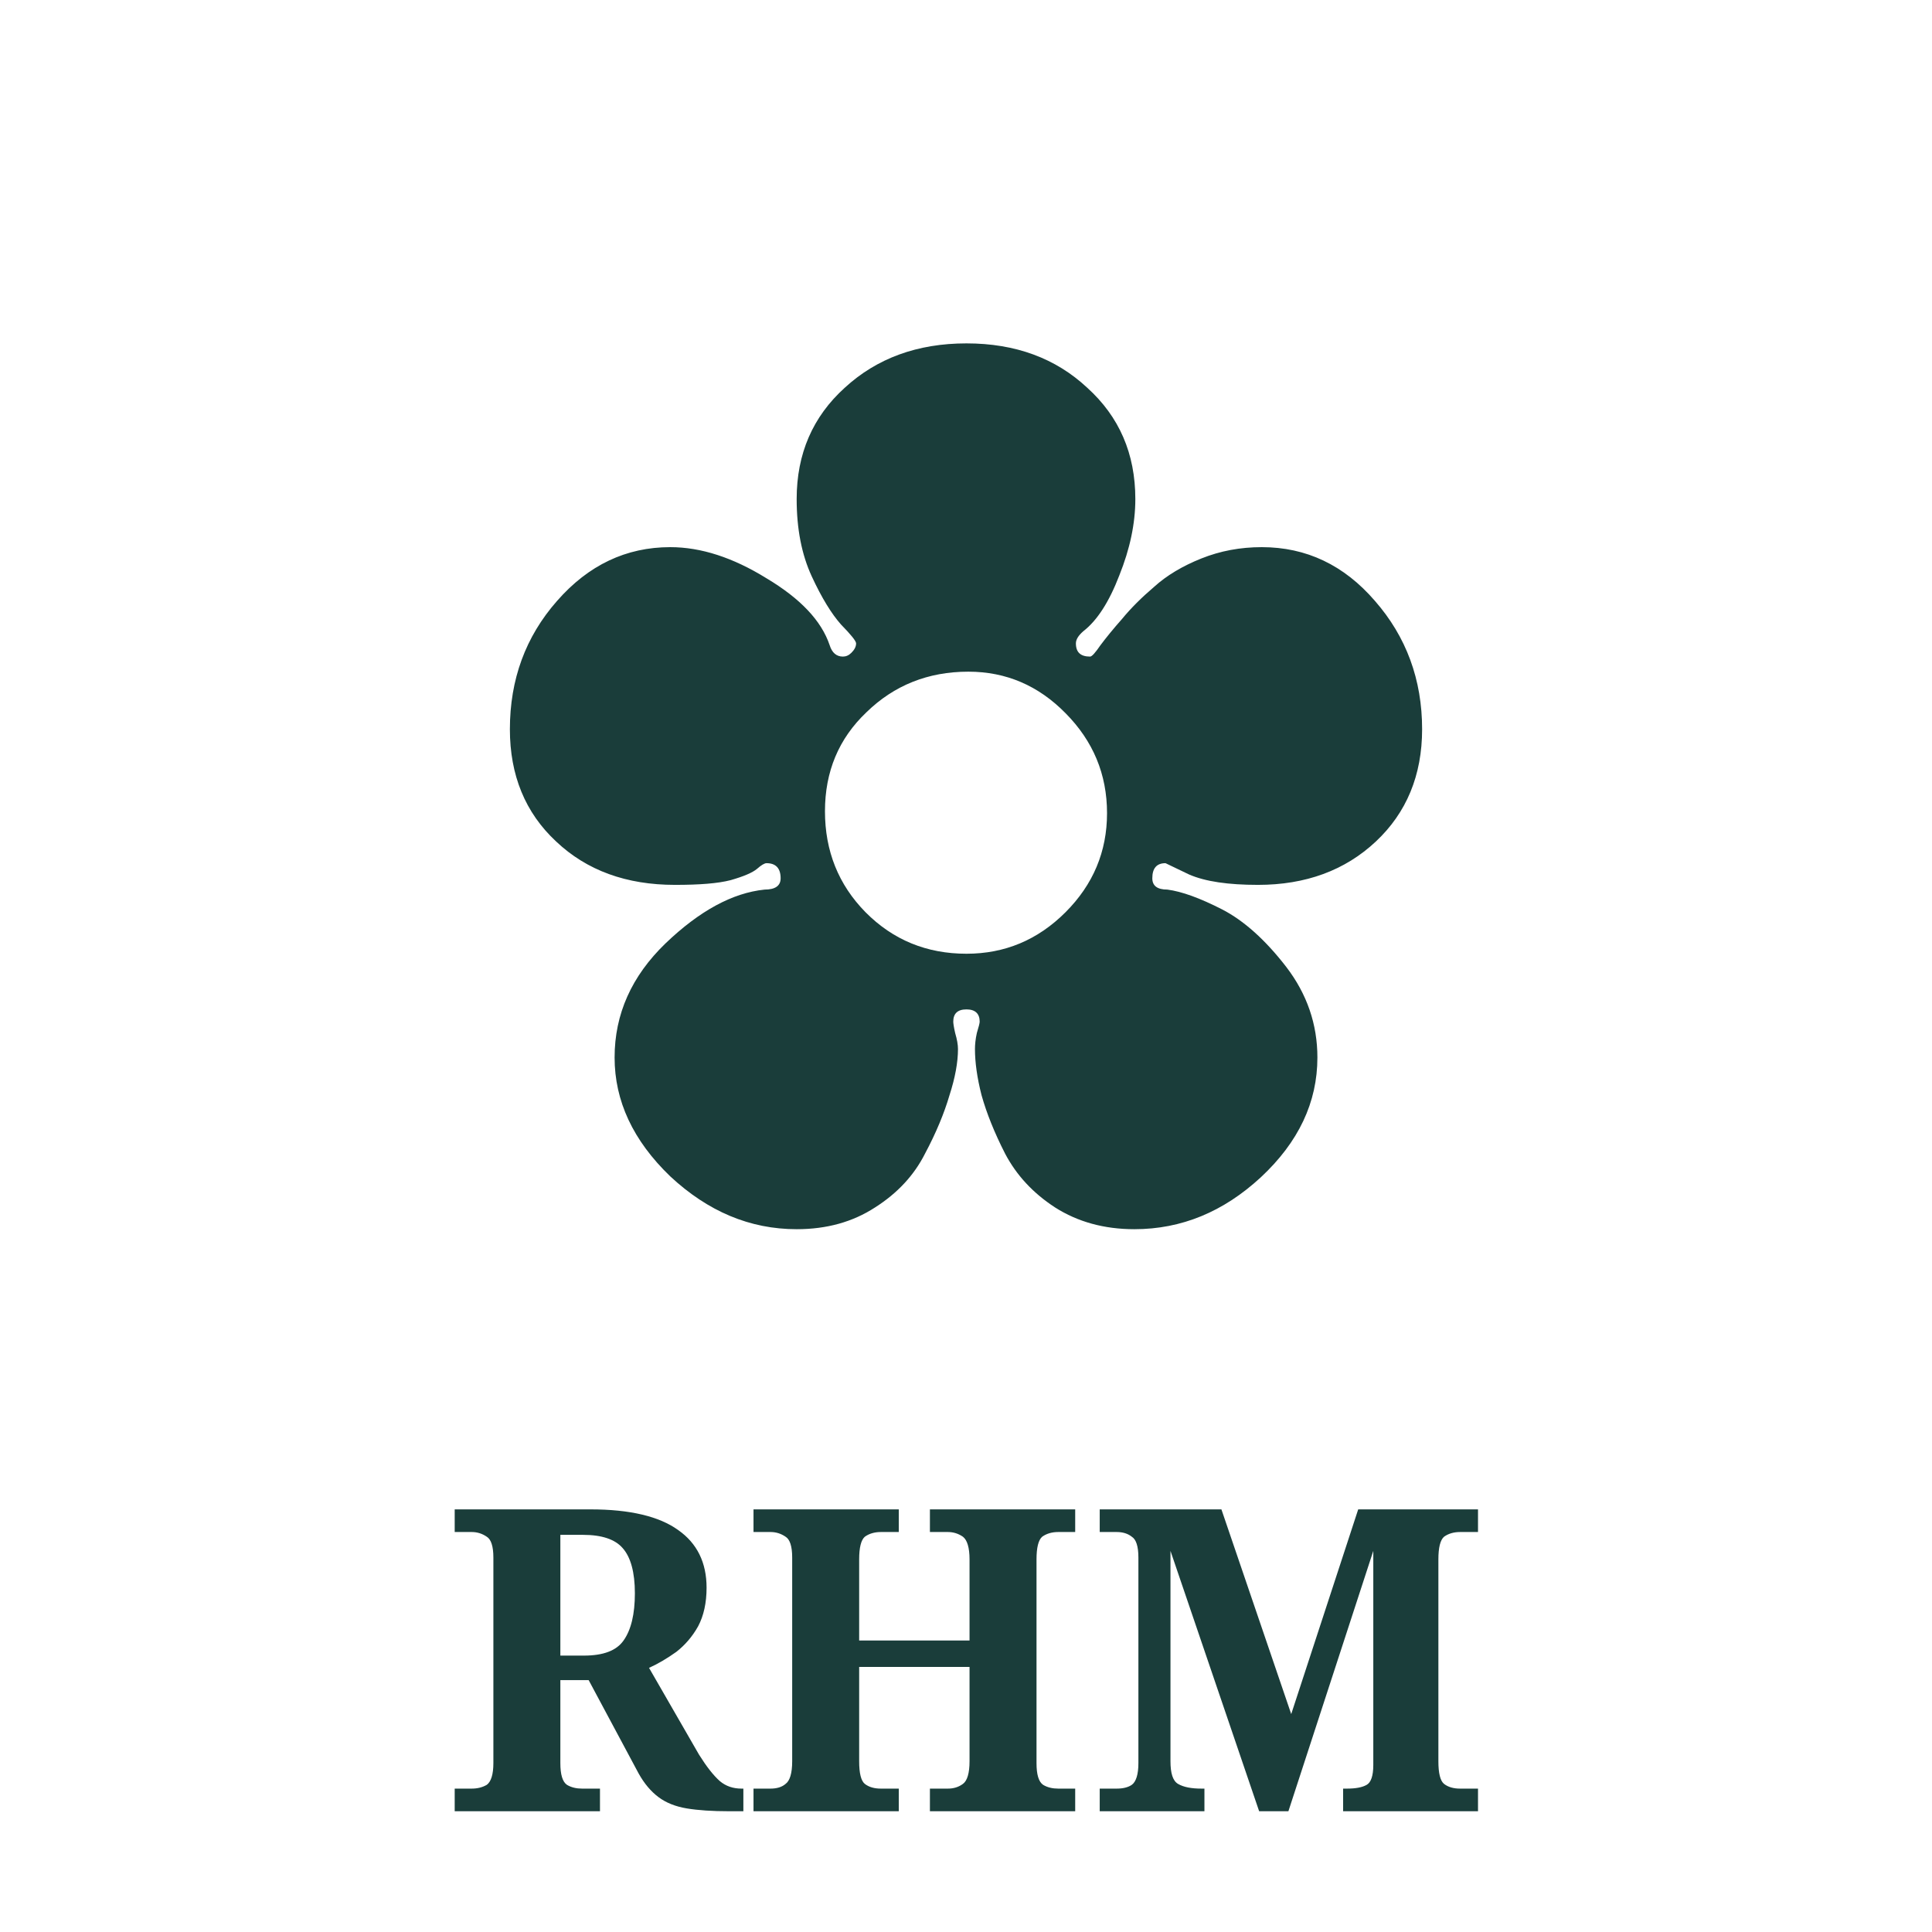
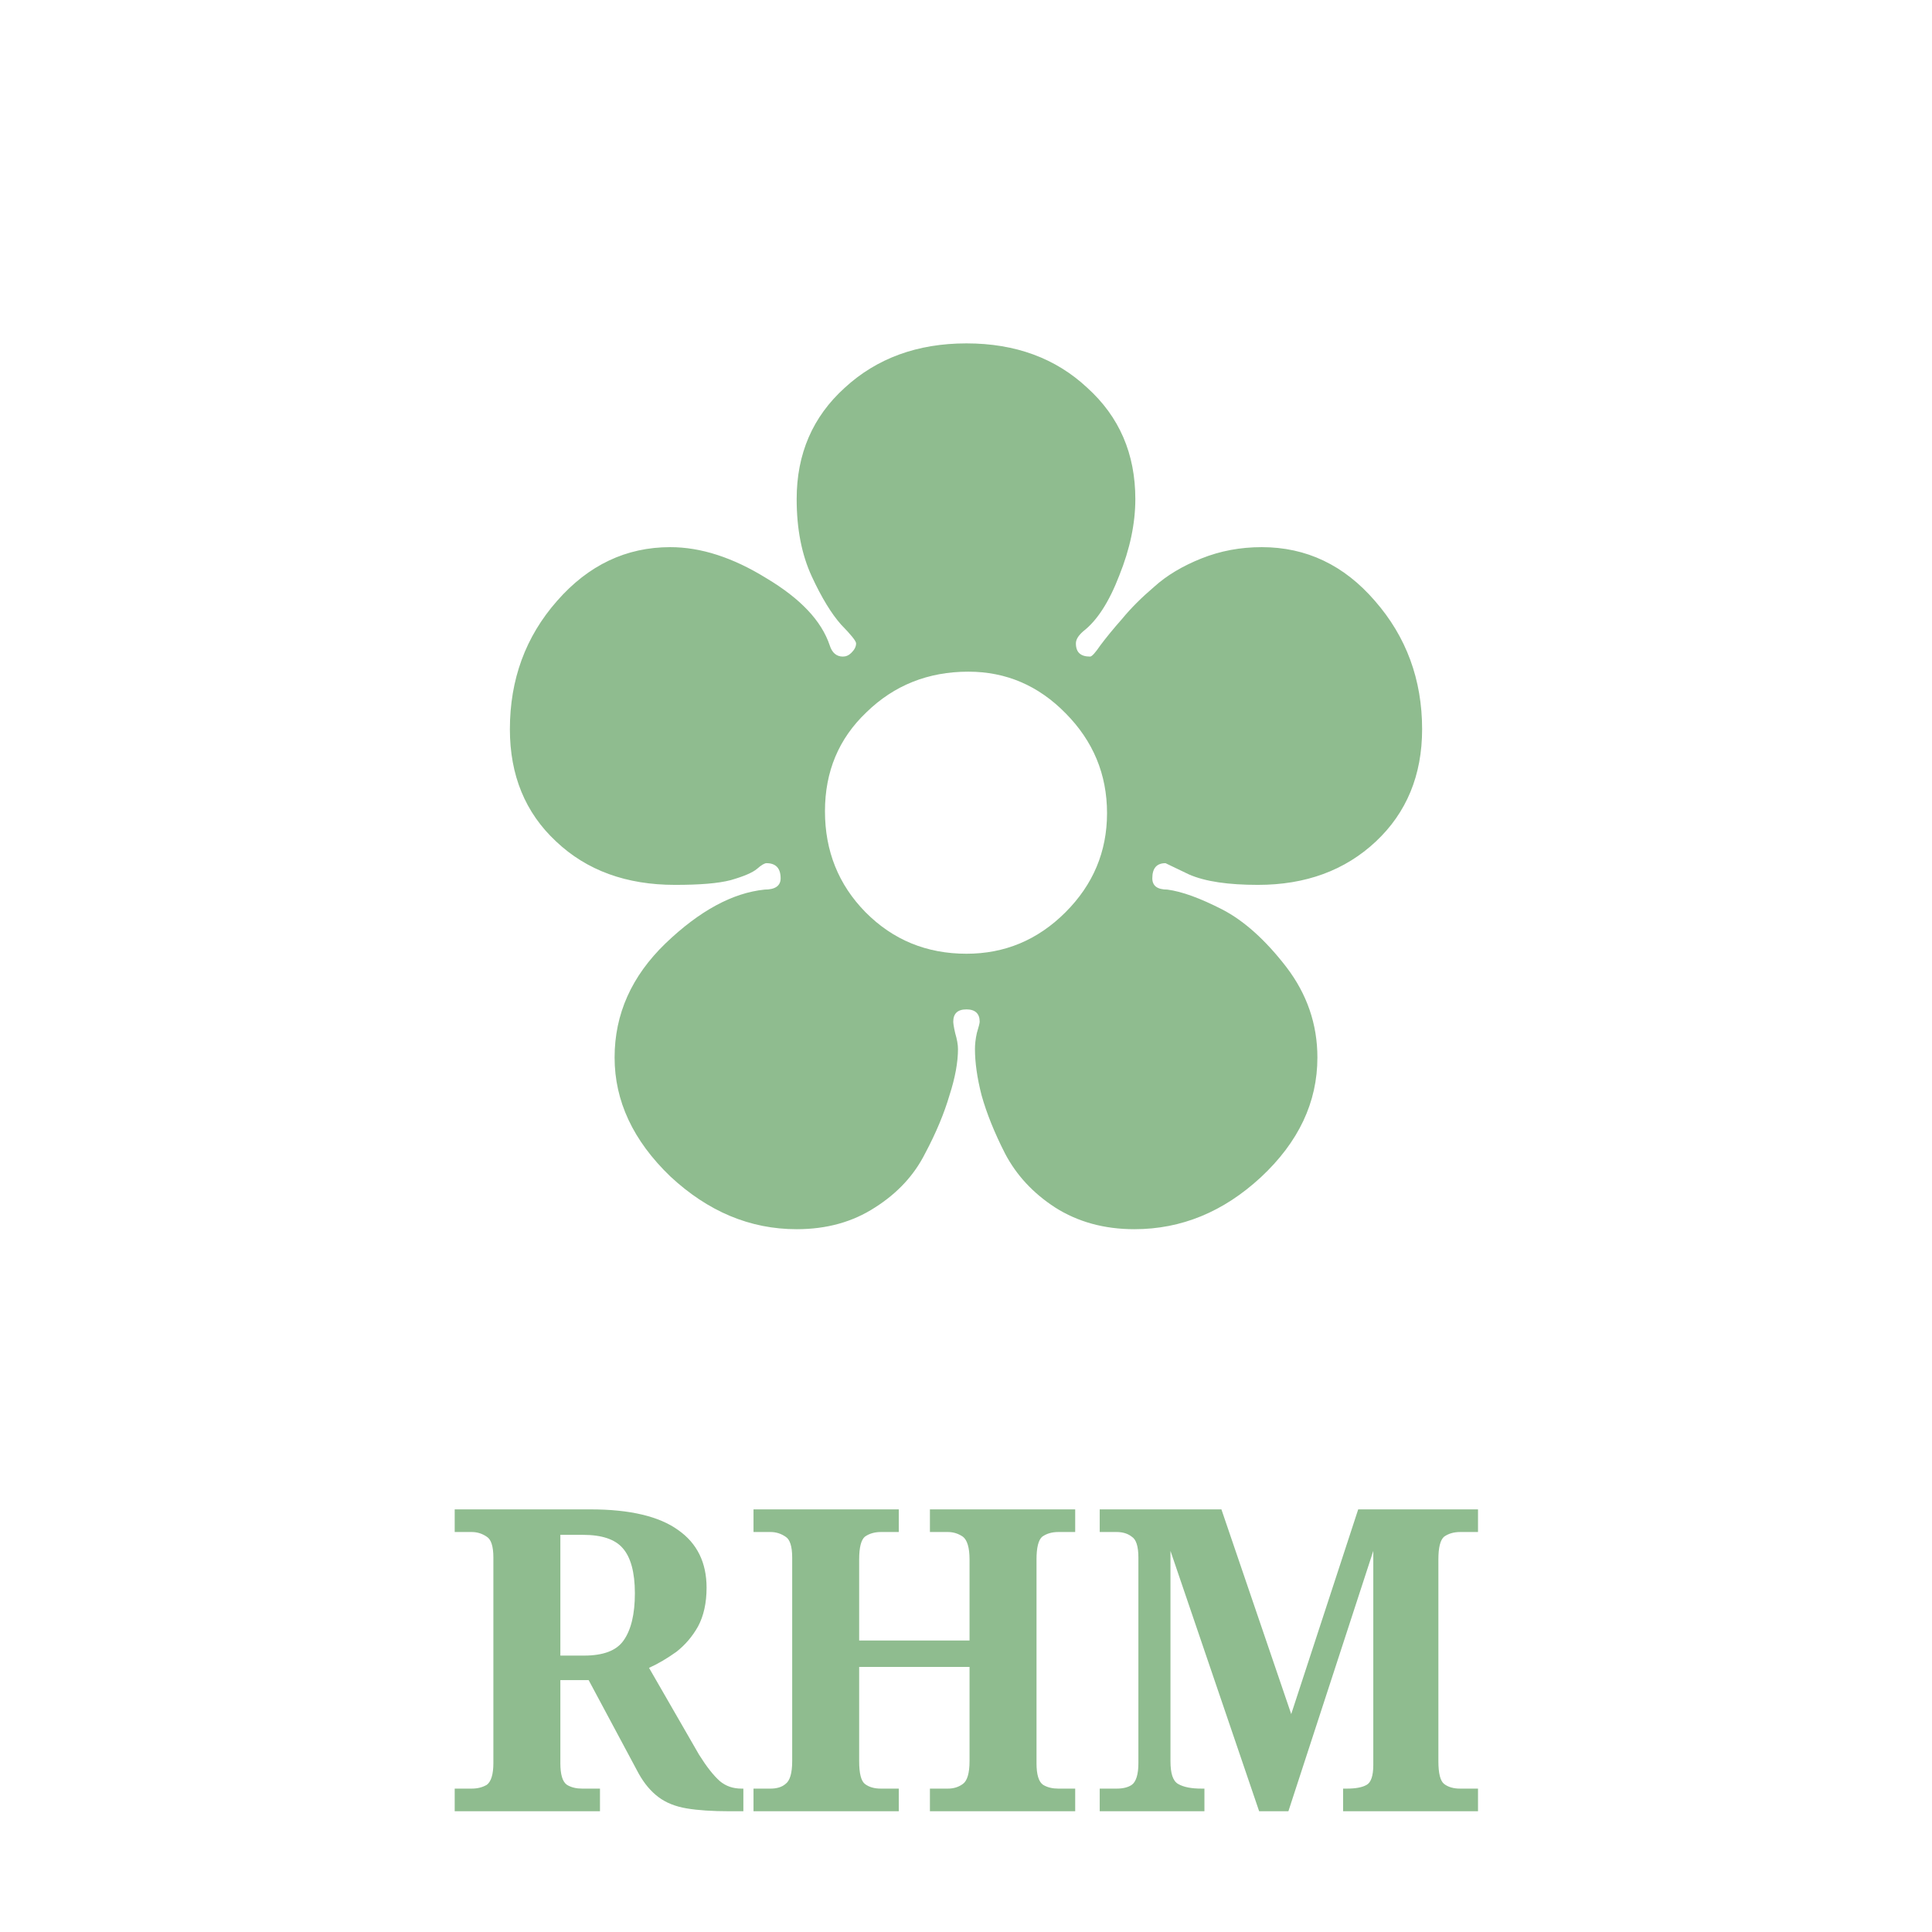
<svg xmlns="http://www.w3.org/2000/svg" viewBox="0 0 32 32">
-   <text x="16" y="20" font-size="20" text-anchor="middle" fill="#1A3D3A">✿</text>
-   <text x="16" y="30" font-size="7" font-family="serif" font-weight="600" text-anchor="middle" fill="#1A3D3A">RHM</text>
+   <text x="16" y="20" font-size="20" text-anchor="middle" fill="#8FBC8F">✿</text>
+   <text x="16" y="30" font-size="7" font-family="serif" font-weight="600" text-anchor="middle" fill="#8FBC8F">RHM</text>
</svg>
